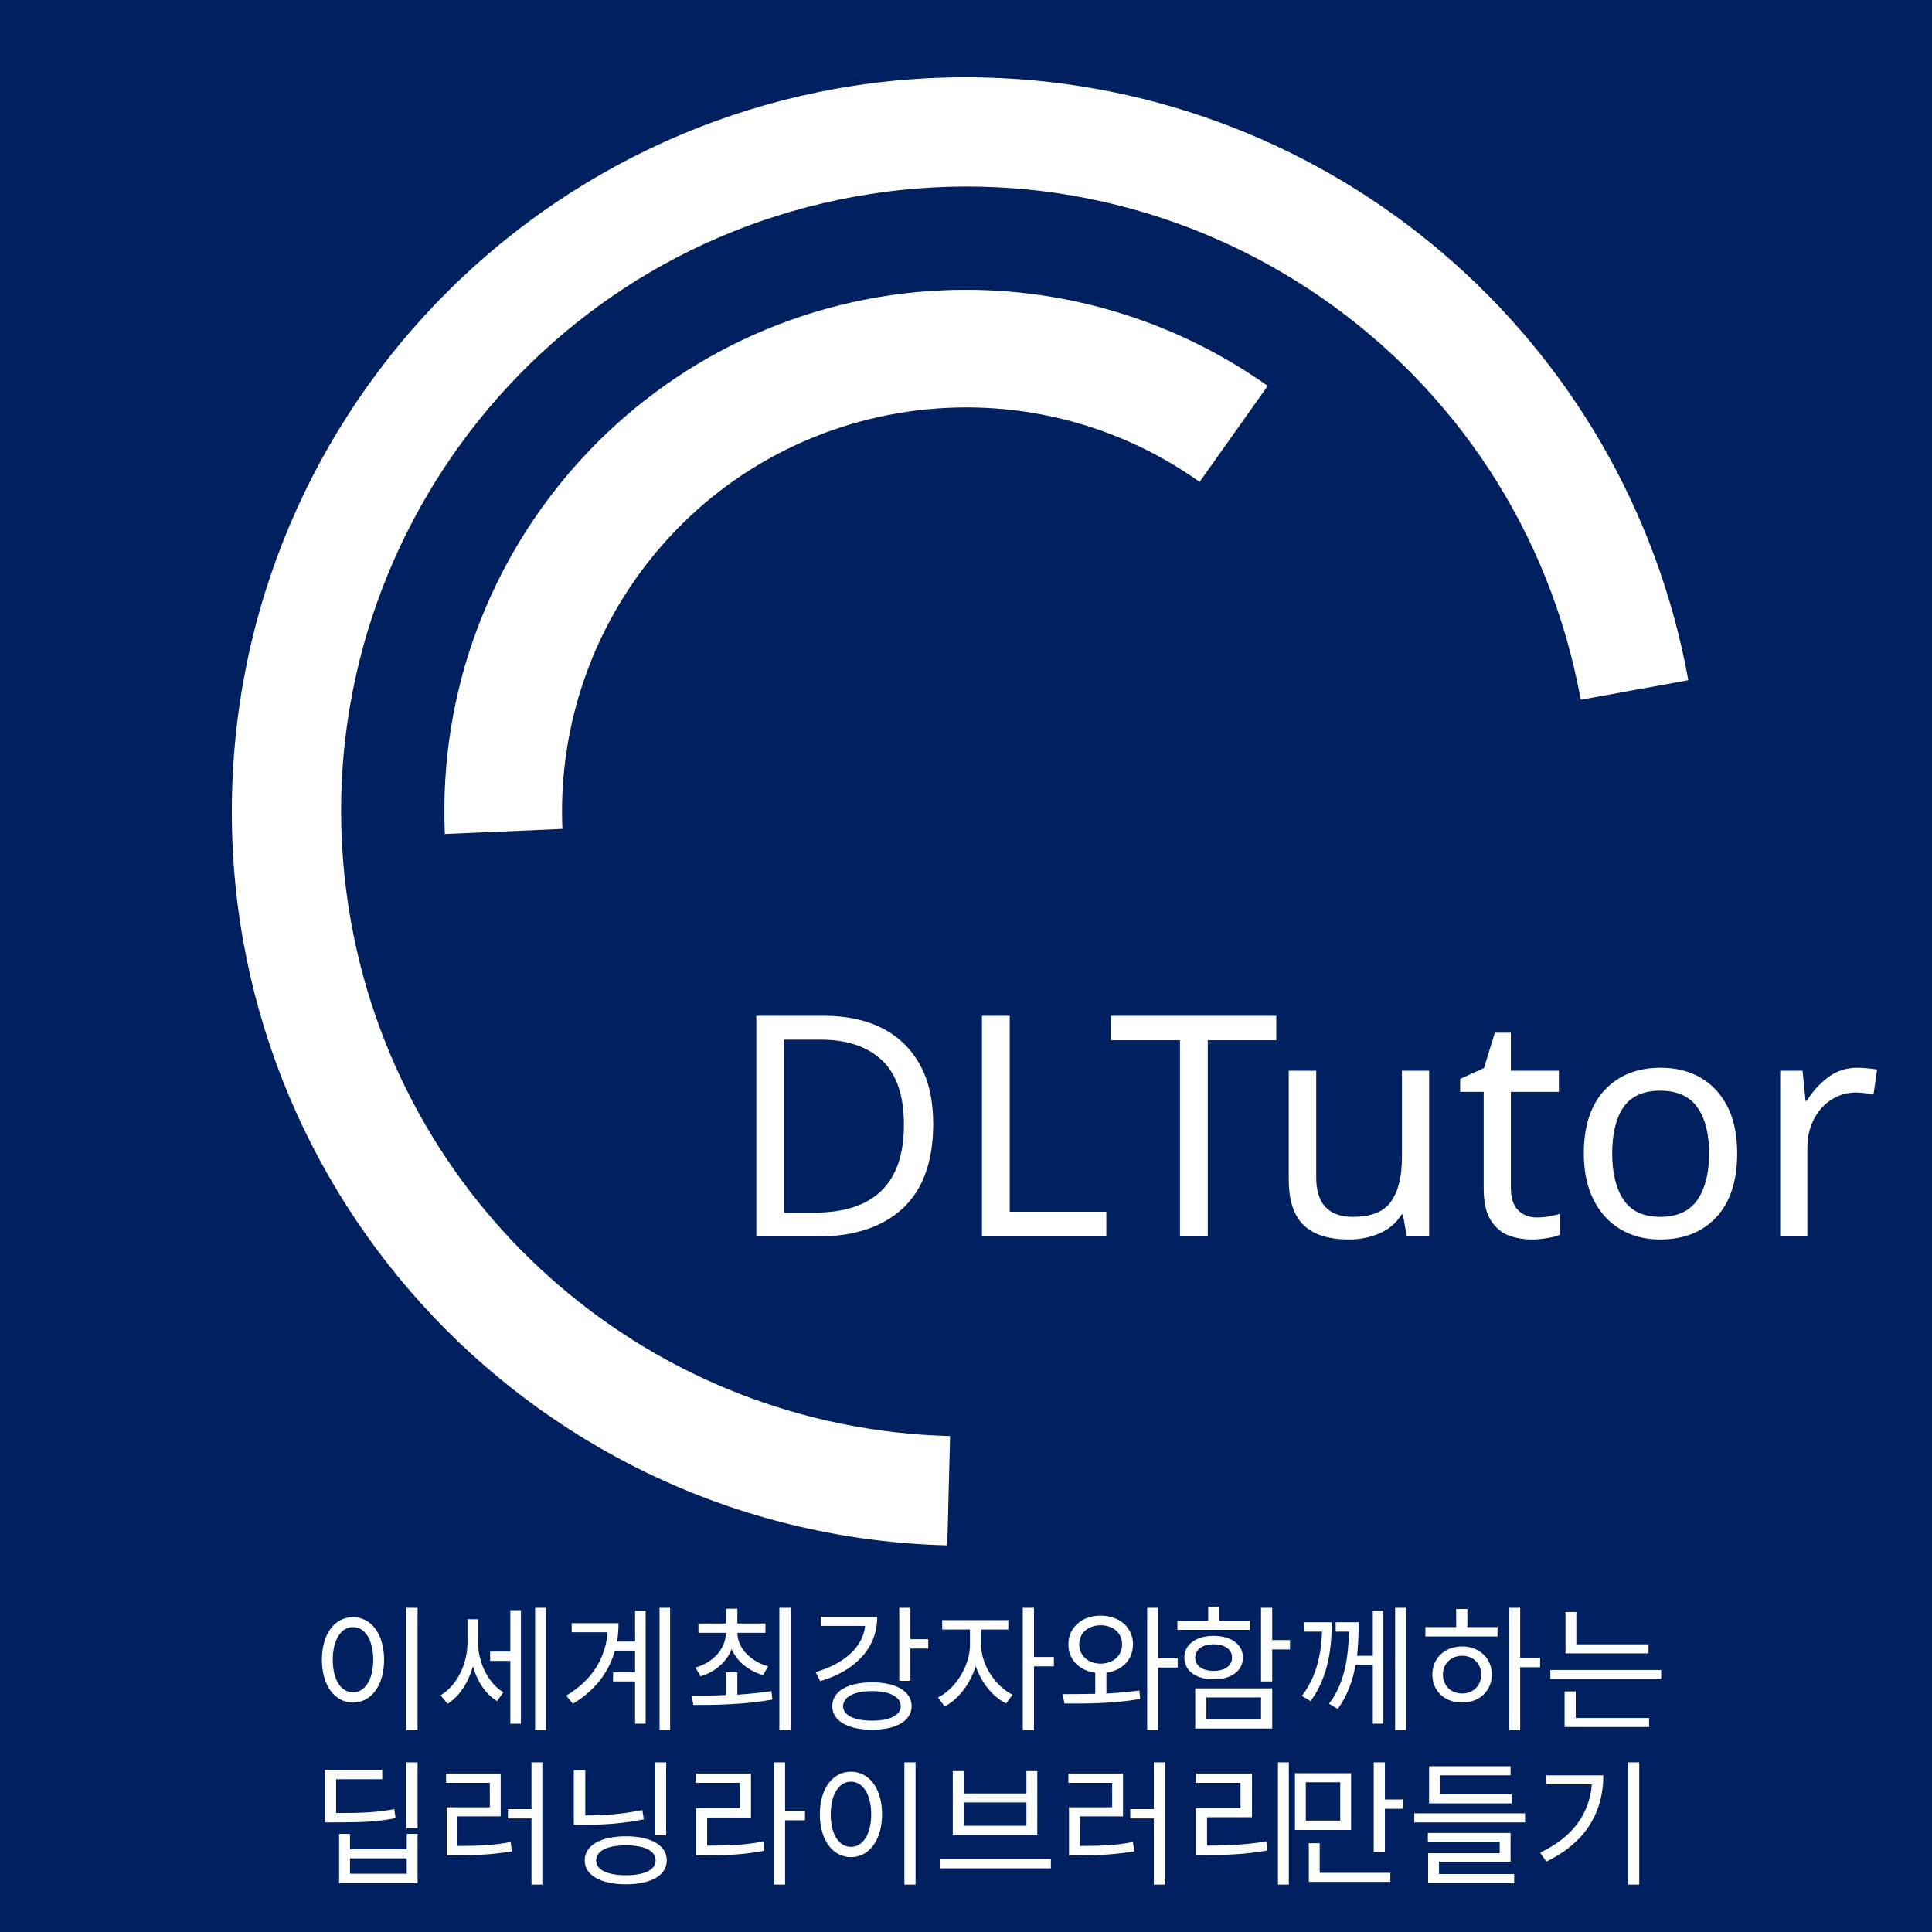
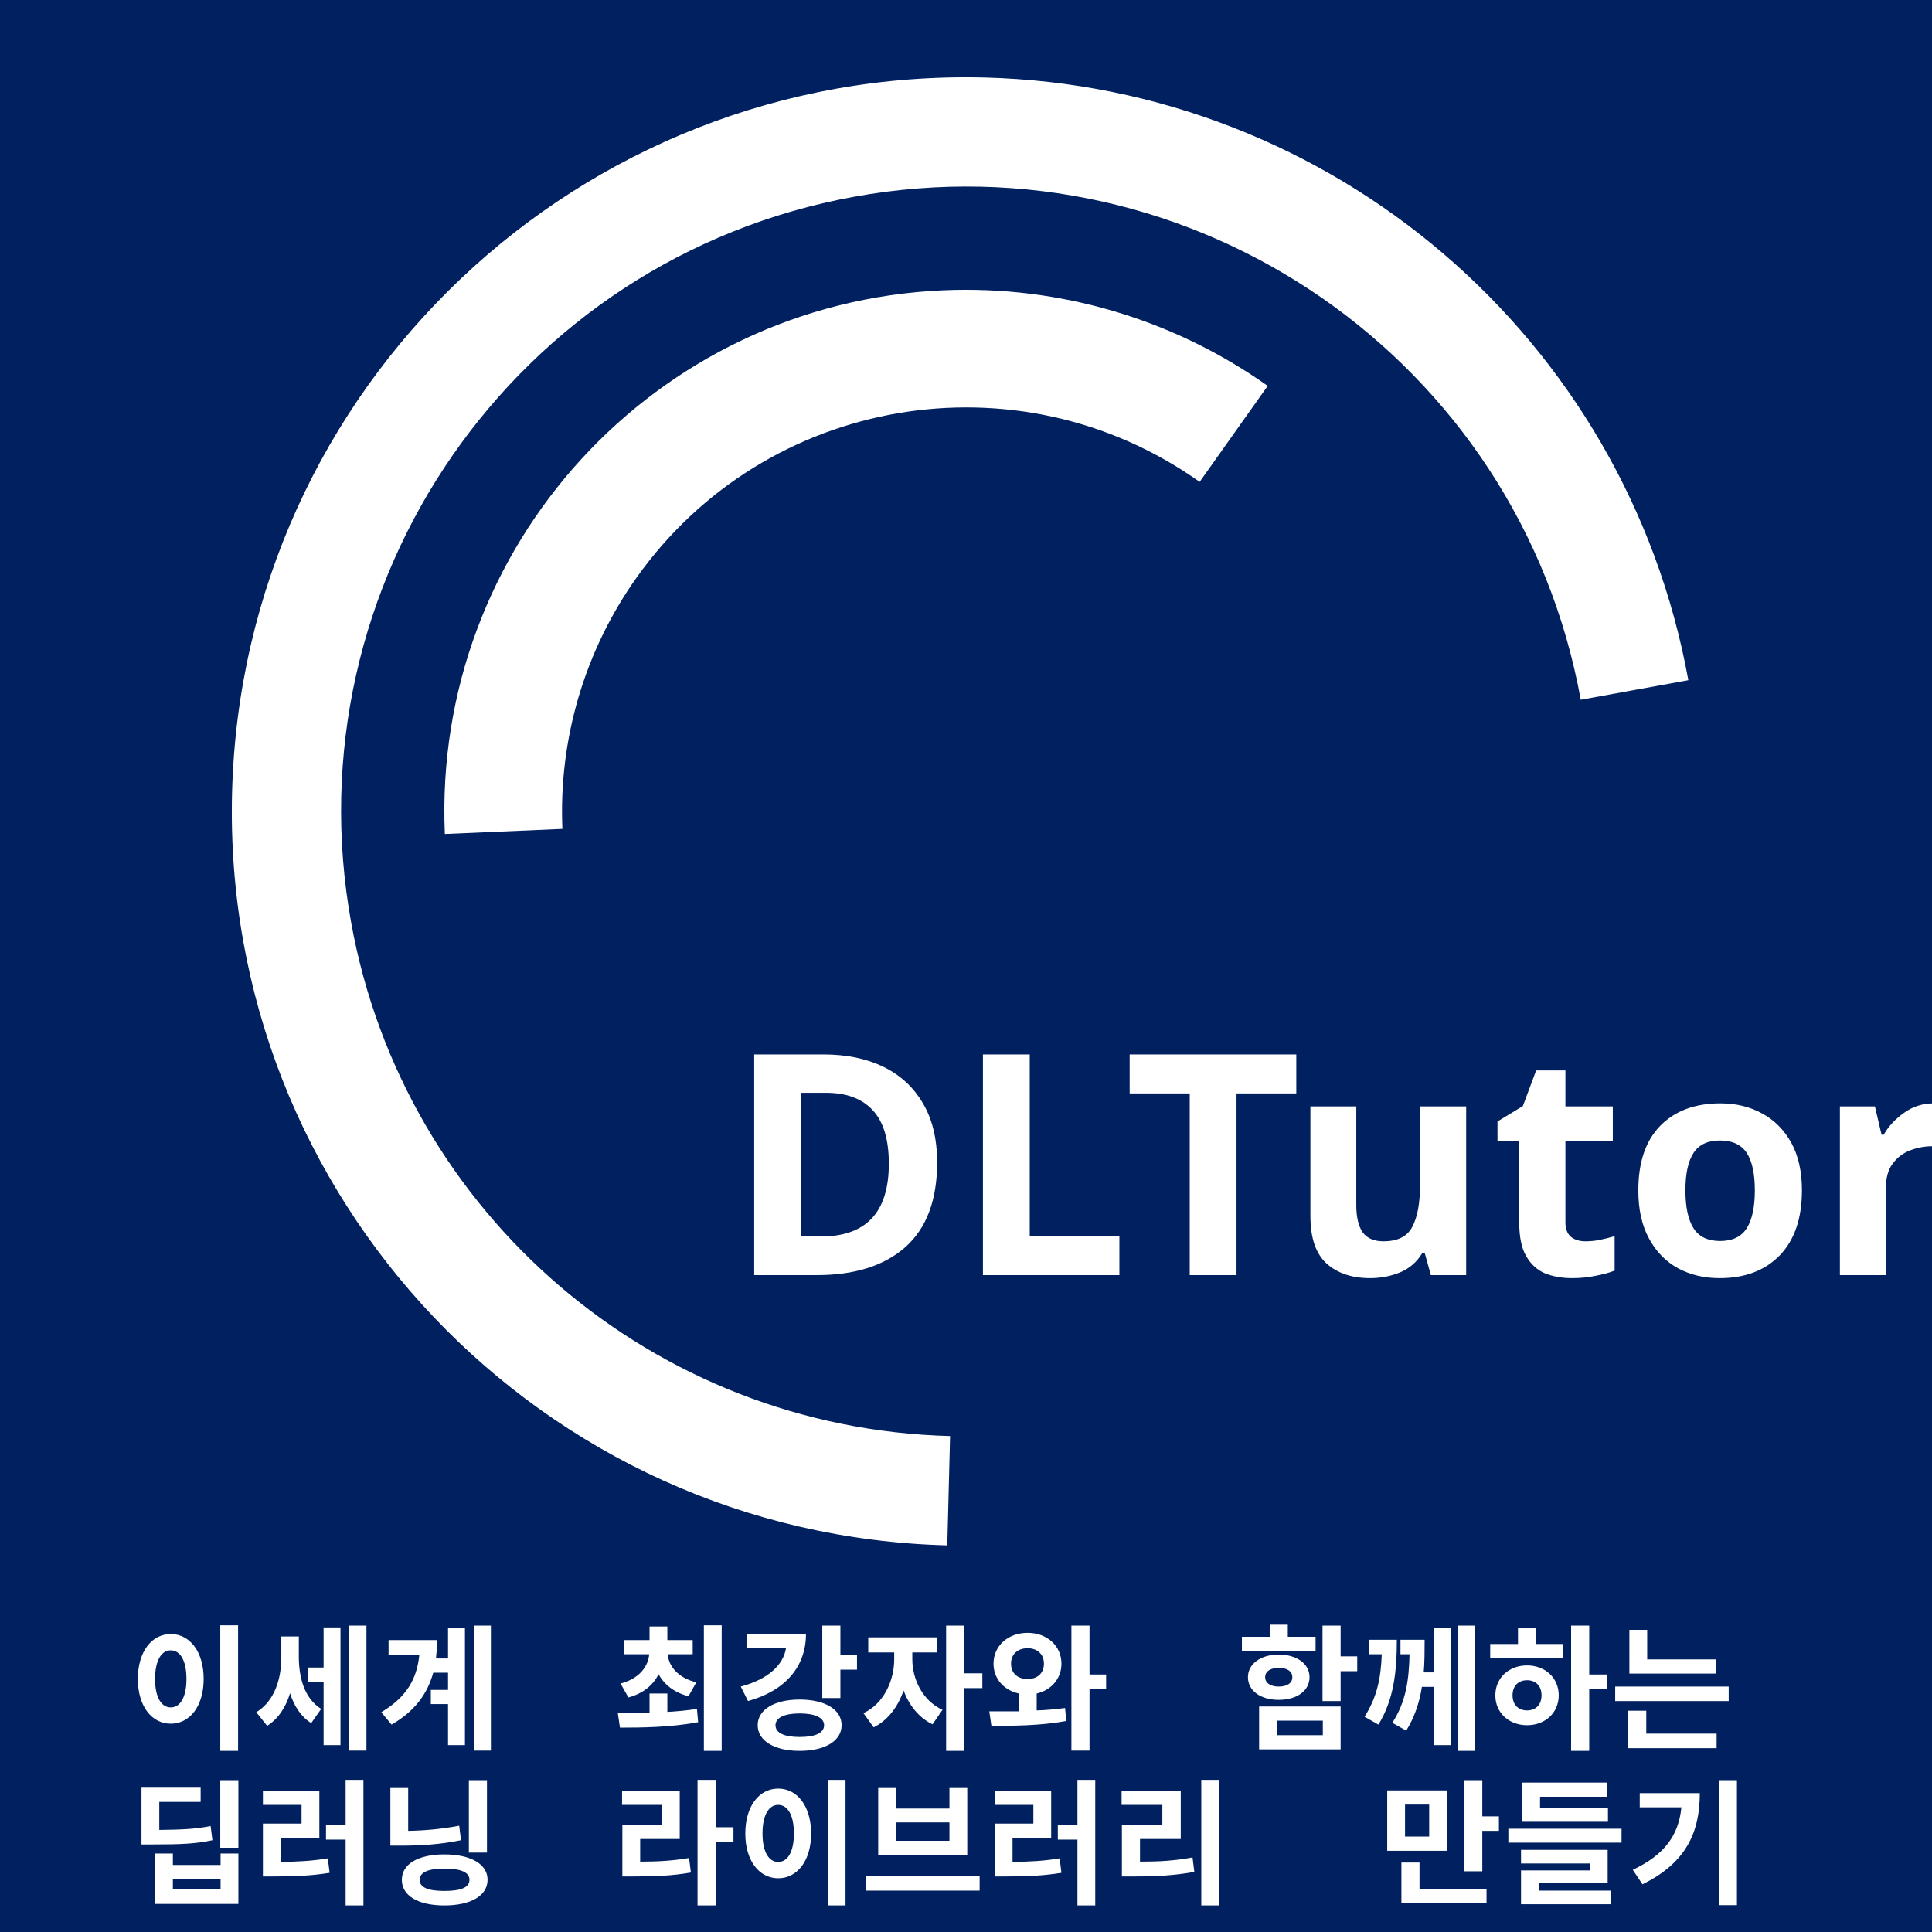
<svg xmlns="http://www.w3.org/2000/svg" width="100" height="100" overflow="hidden">
  <defs>
    <clipPath id="clip0">
      <rect x="0" y="0" width="100" height="100" />
    </clipPath>
  </defs>
  <g clip-path="url(#clip0)">
    <rect x="0" y="0" width="100" height="100" fill="#FFFFFF" />
    <rect x="0" y="0" width="100" height="100" fill="#002060" />
    <path d="M49.032 79.988C28.052 79.453 11.478 62.012 12.012 41.032 12.547 20.052 29.988 3.478 50.968 4.012 68.964 4.471 84.17 17.494 87.388 35.207L81.819 36.219C78.626 18.646 61.792 6.989 44.219 10.181 26.646 13.374 14.989 30.208 18.181 47.781 20.92 62.855 33.861 73.939 49.176 74.329Z" fill="#FFFFFF" fill-rule="evenodd" />
    <path d="M23.025 43.167C22.381 28.269 33.936 15.67 48.833 15.025 54.822 14.766 60.726 16.507 65.616 19.974L62.094 24.942C52.673 18.263 39.622 20.485 32.942 29.906 30.258 33.693 28.909 38.266 29.11 42.904Z" fill="#FFFFFF" fill-rule="evenodd" />
-     <text fill="#FFFFFF" font-family="AppleSDGothicNeoB00,AppleSDGothicNeoB00_MSFontService,sans-serif" font-weight="400" font-size="16" transform="translate(37.5999 64)">DLTutor</text>
-     <text fill="#FFFFFF" font-family="AppleSDGothicNeoB00,AppleSDGothicNeoB00_MSFontService,sans-serif" font-weight="400" font-size="7" transform="translate(16.0833 89)">이세계</text>
-     <text fill="#FFFFFF" font-family="AppleSDGothicNeoB00,AppleSDGothicNeoB00_MSFontService,sans-serif" font-weight="400" font-size="7" transform="translate(35.4166 89)">최강자와</text>
-     <text fill="#FFFFFF" font-family="AppleSDGothicNeoB00,AppleSDGothicNeoB00_MSFontService,sans-serif" font-weight="400" font-size="7" transform="translate(60.5833 89)">함께하는</text>
-     <text fill="#FFFFFF" font-family="AppleSDGothicNeoB00,AppleSDGothicNeoB00_MSFontService,sans-serif" font-weight="400" font-size="7" transform="translate(16.0833 97)">딥러닝</text>
-     <text fill="#FFFFFF" font-family="AppleSDGothicNeoB00,AppleSDGothicNeoB00_MSFontService,sans-serif" font-weight="400" font-size="7" transform="translate(35.4166 97)">라이브러리</text>
-     <text fill="#FFFFFF" font-family="AppleSDGothicNeoB00,AppleSDGothicNeoB00_MSFontService,sans-serif" font-weight="400" font-size="7" transform="translate(66.4166 97)">만들기</text>
+     <text fill="#FFFFFF" font-family="Malgun Gothic,Malgun Gothic_MSFontService,sans-serif" font-weight="700" font-size="16" transform="translate(37.5998 66)">DLTutor</text>
+     <text fill="#FFFFFF" font-family="Malgun Gothic,Malgun Gothic_MSFontService,sans-serif" font-weight="700" font-size="7" transform="translate(6.66667 90)">이세계</text>
+     <text fill="#FFFFFF" font-family="Malgun Gothic,Malgun Gothic_MSFontService,sans-serif" font-weight="700" font-size="7" transform="translate(31.6667 90)">최강자와</text>
+     <text fill="#FFFFFF" font-family="Malgun Gothic,Malgun Gothic_MSFontService,sans-serif" font-weight="700" font-size="7" transform="translate(64 90)">함께하는</text>
+     <text fill="#FFFFFF" font-family="Malgun Gothic,Malgun Gothic_MSFontService,sans-serif" font-weight="700" font-size="7" transform="translate(6.66667 98)">딥러닝</text>
+     <text fill="#FFFFFF" font-family="Malgun Gothic,Malgun Gothic_MSFontService,sans-serif" font-weight="700" font-size="7" transform="translate(31.6667 98)">라이브러리</text>
+     <text fill="#FFFFFF" font-family="Malgun Gothic,Malgun Gothic_MSFontService,sans-serif" font-weight="700" font-size="7" transform="translate(71.3333 98)">만들기</text>
  </g>
</svg>
